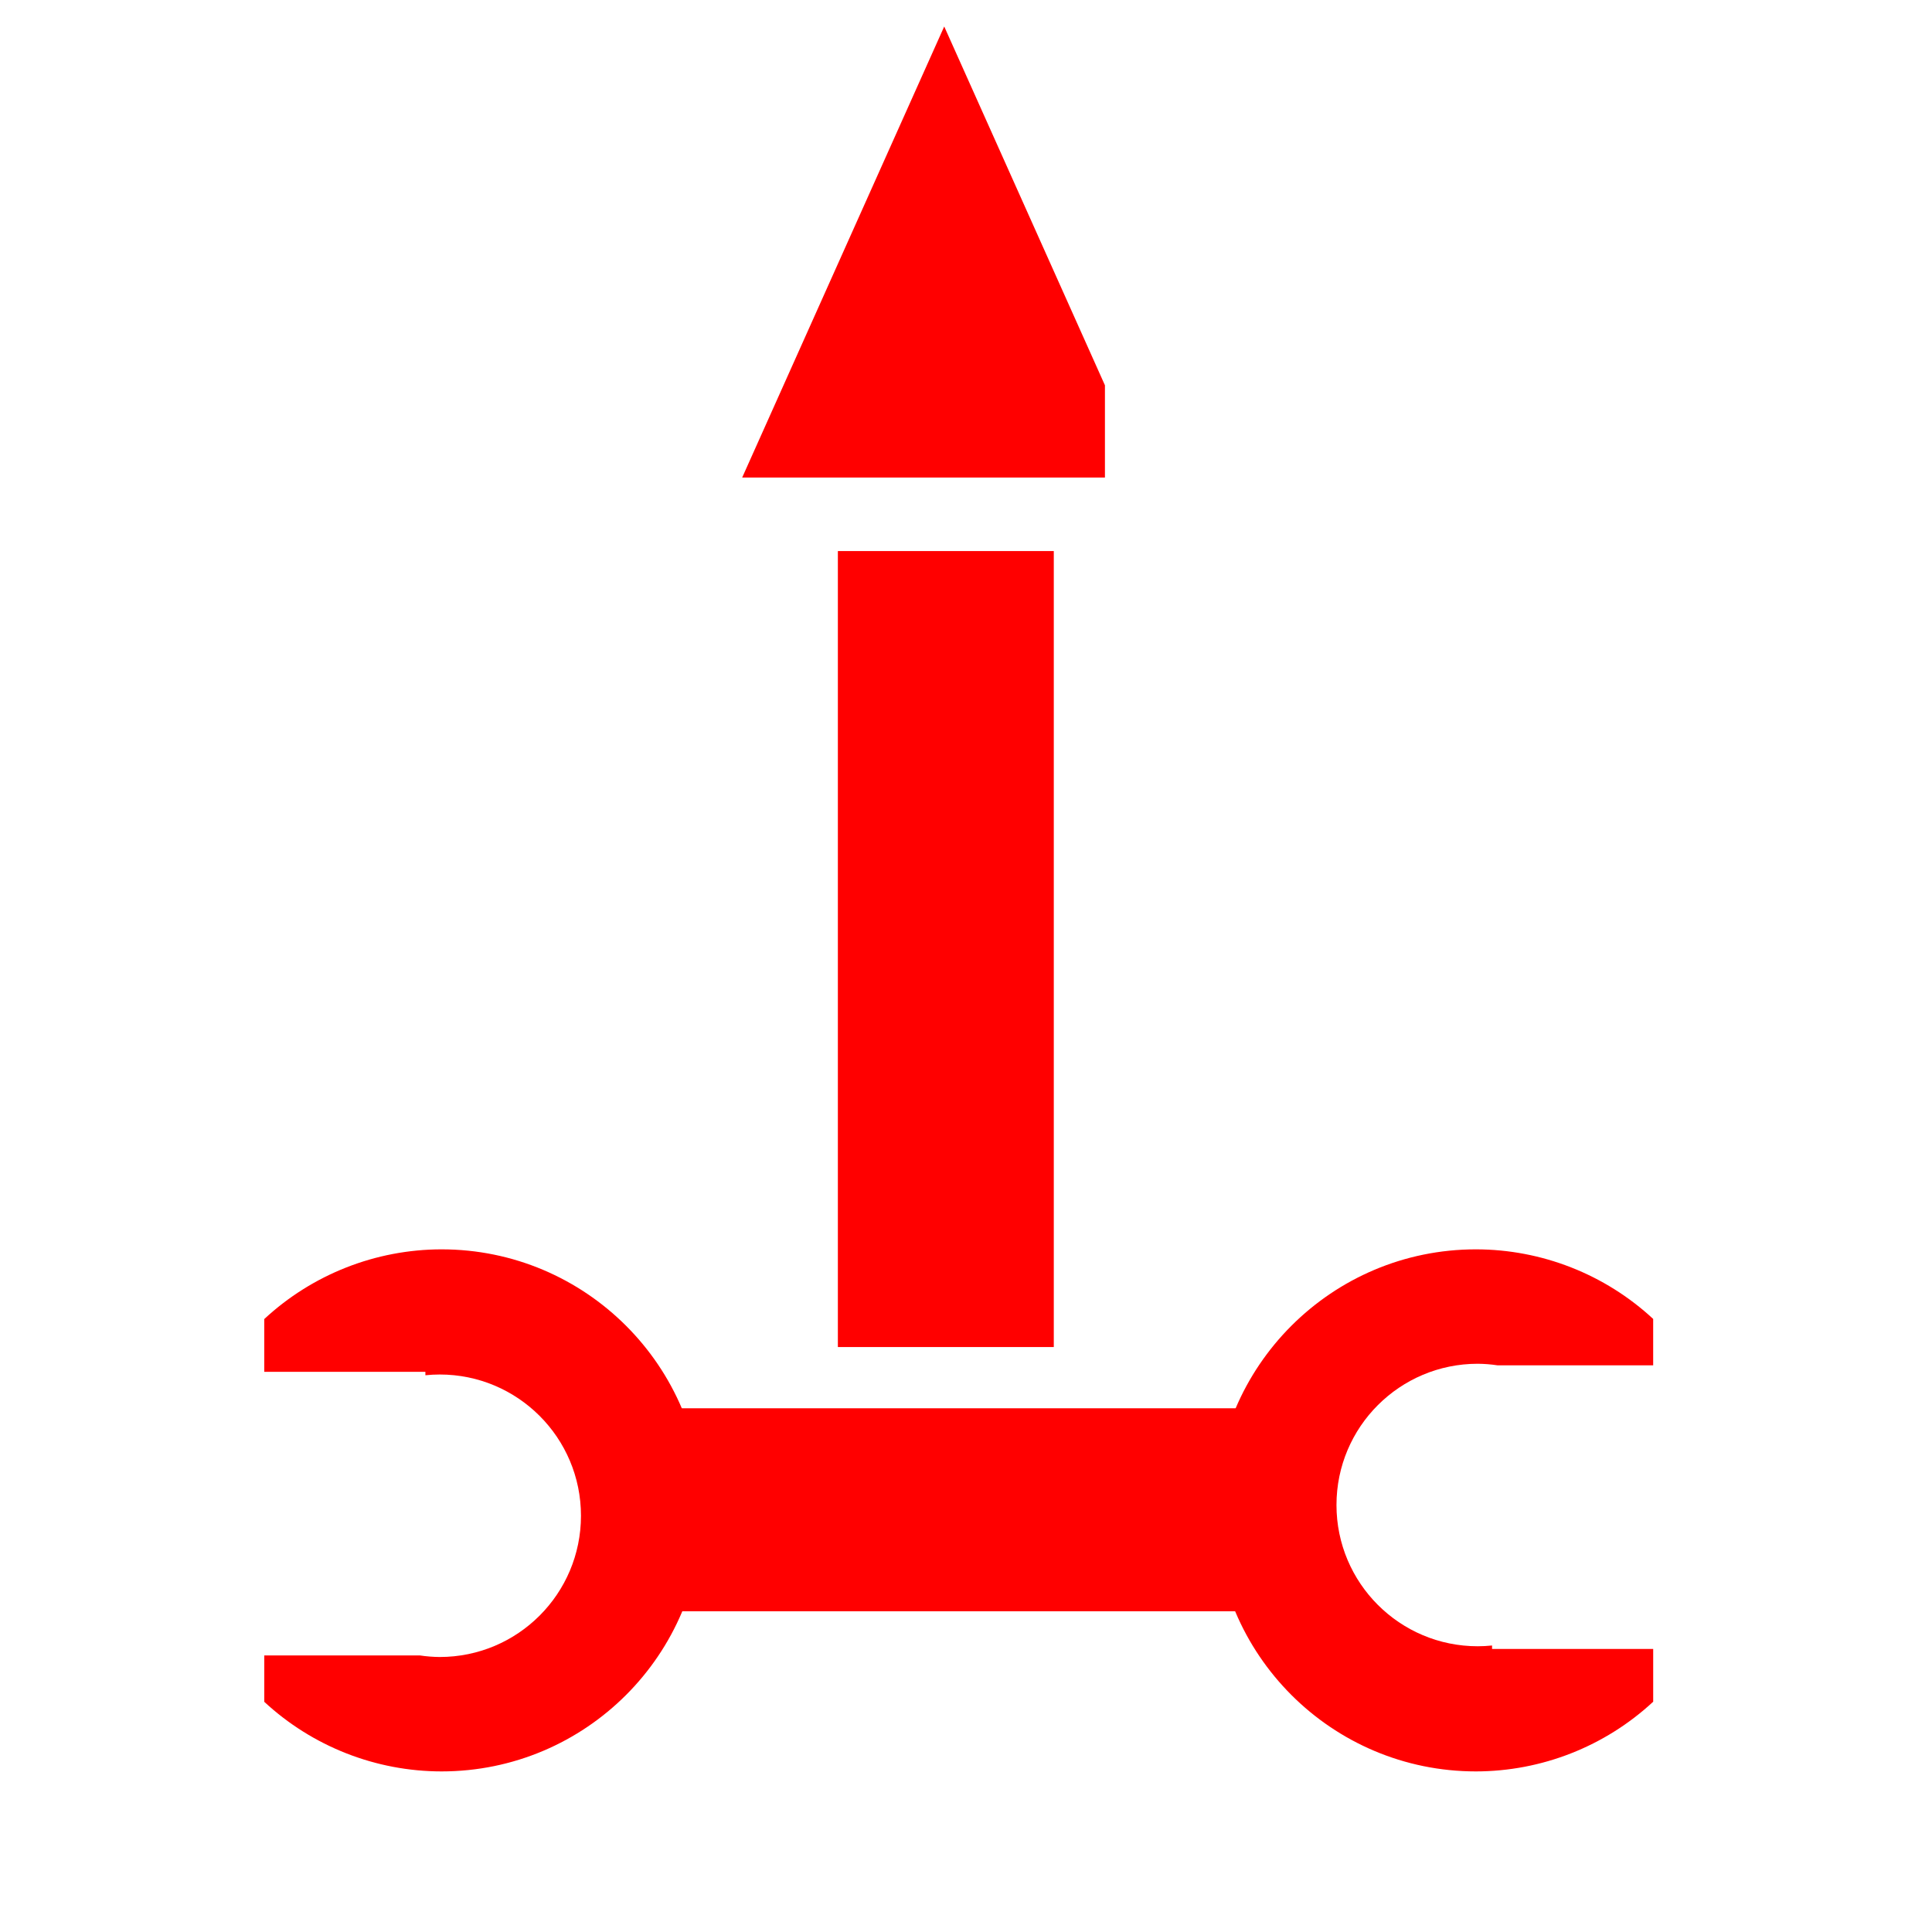
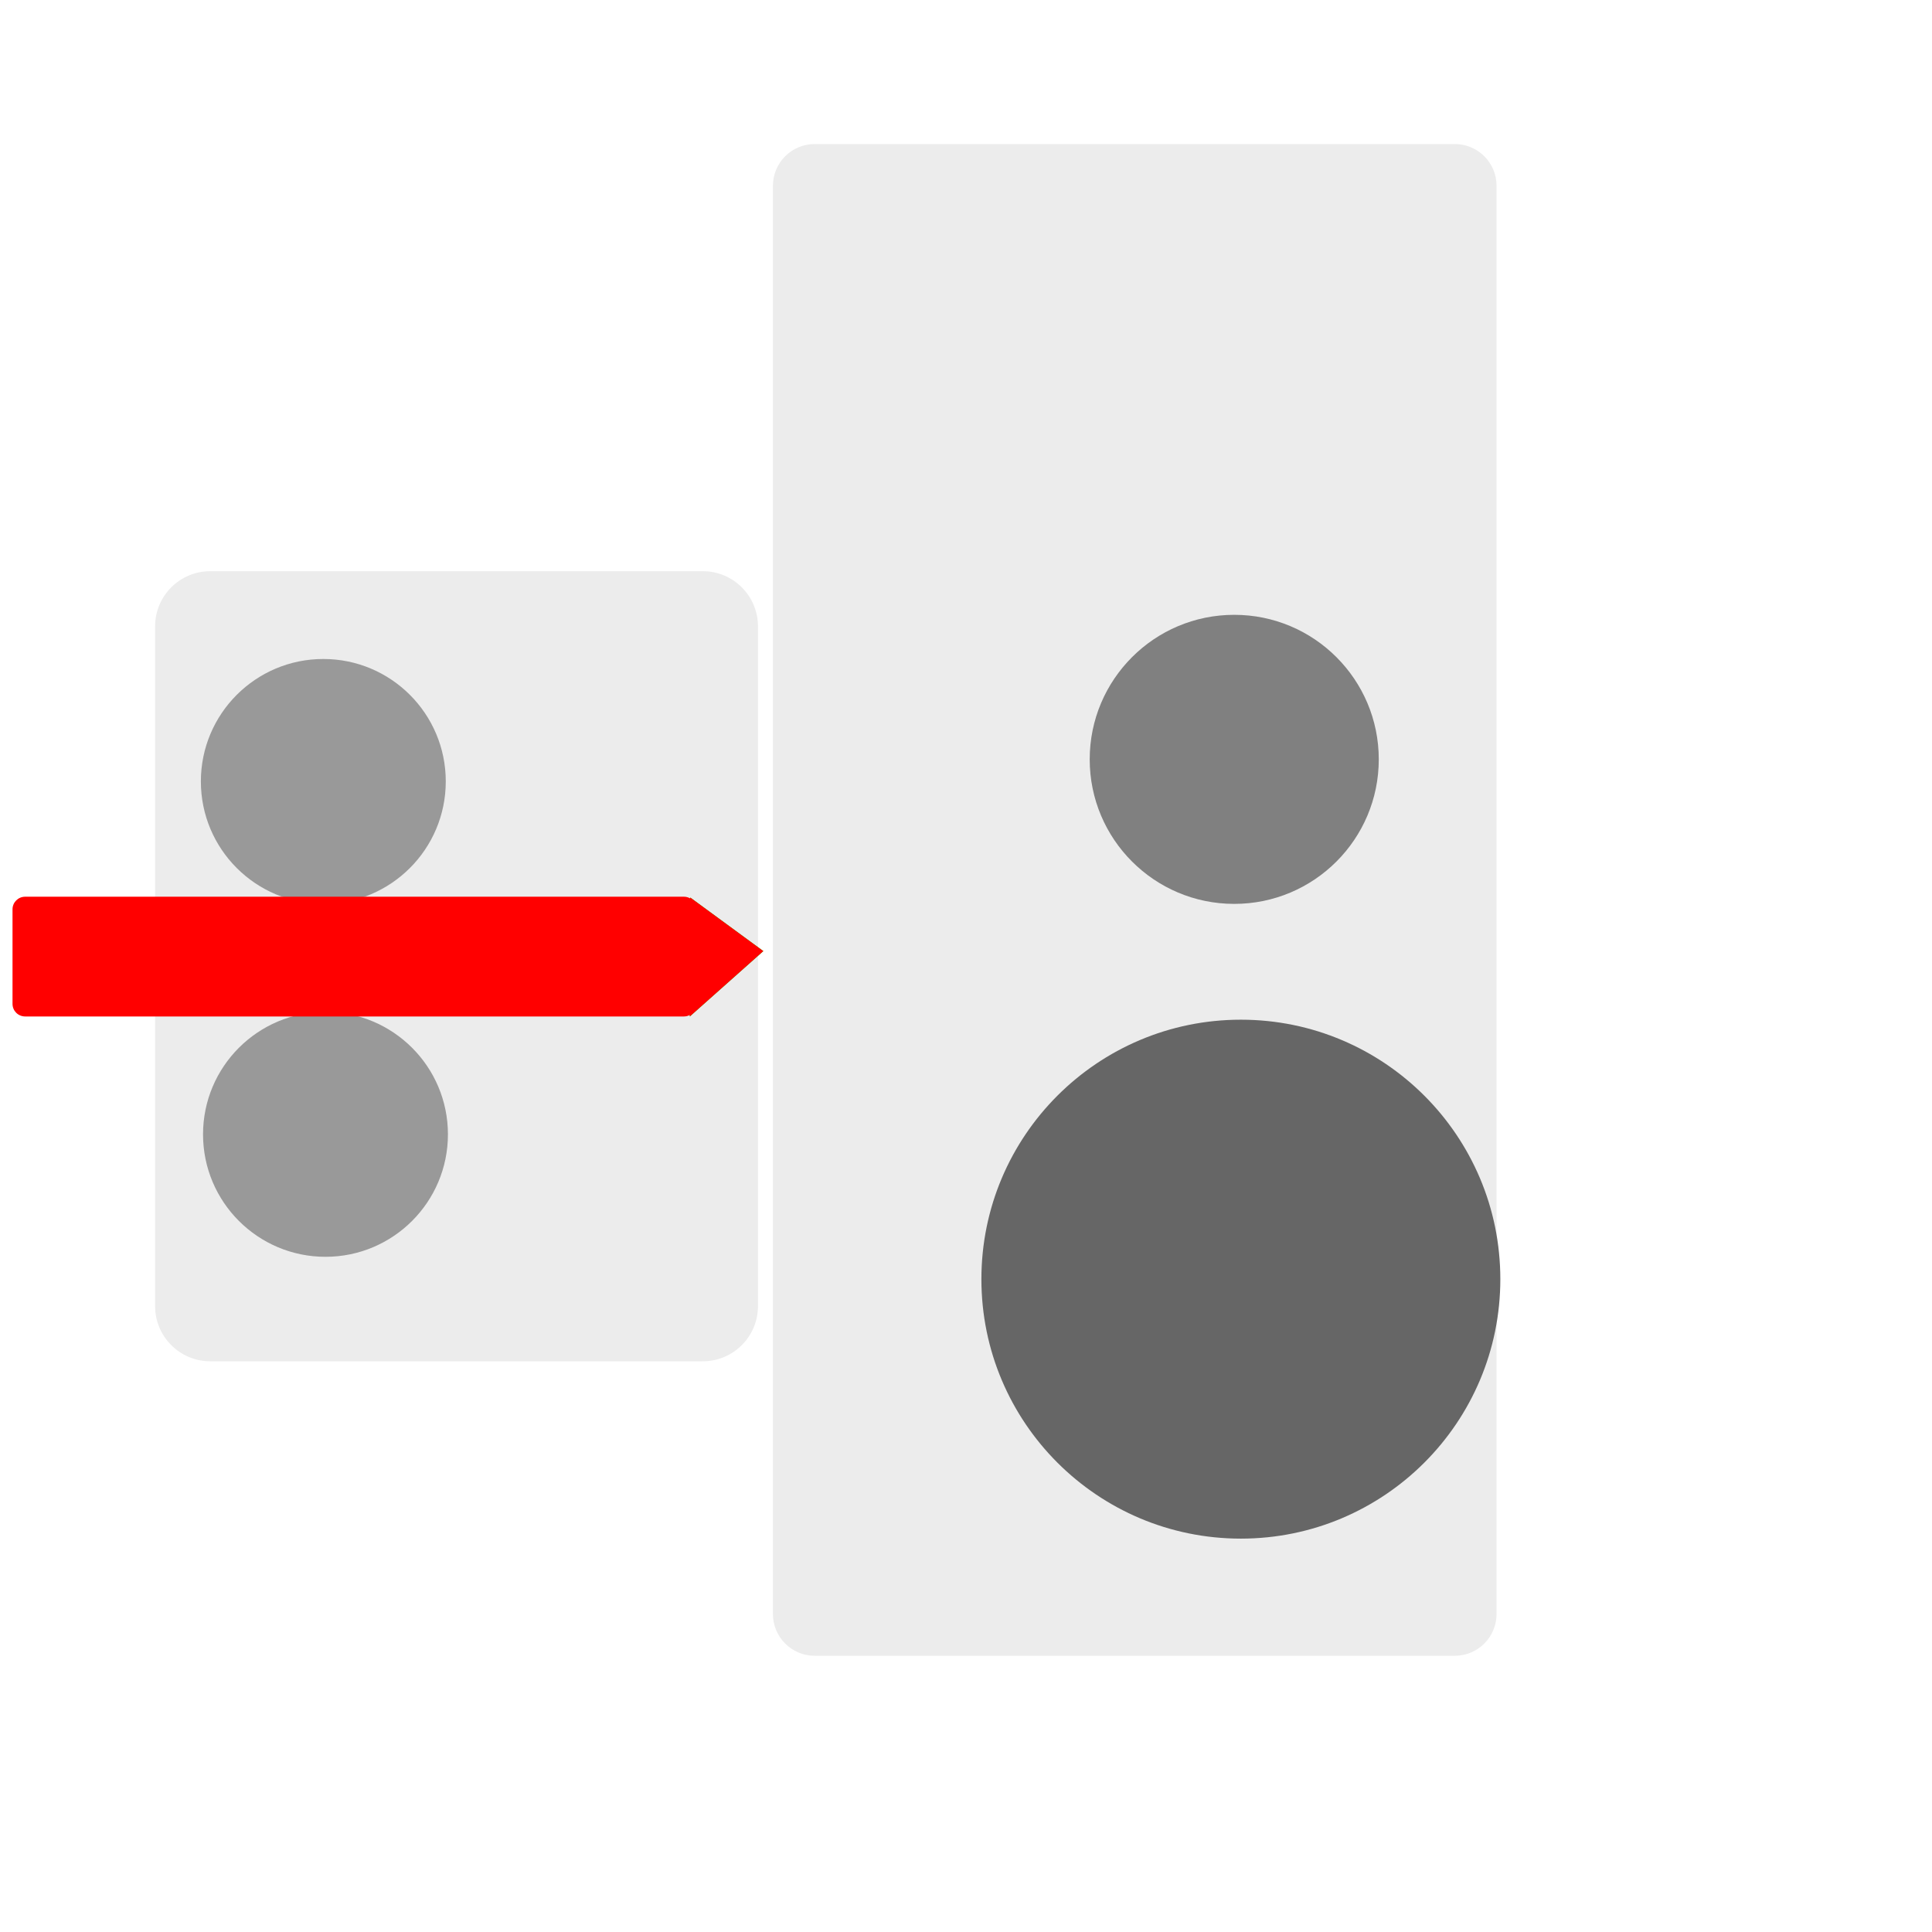
- <svg xmlns="http://www.w3.org/2000/svg" xmlns:xlink="http://www.w3.org/1999/xlink" width="100mm" height="100mm" viewBox="0 0 100 100" version="1.1" id="svg4001" xml:space="preserve">
+ <svg xmlns="http://www.w3.org/2000/svg" width="100mm" height="100mm" viewBox="0 0 100 100" version="1.1" id="svg4001" xml:space="preserve">
  <defs id="defs3998">
    <rect x="142.477" y="51.065" width="77.543" height="209.302" id="rect5706" />
    <rect x="143.107" y="44.76" width="84.477" height="230.737" id="rect5700" />
    <symbol id="DownArrow">
      <path d="M 36,63 14,41 V 26 L 30,42 V 10 H 42 V 42 L 58,26 v 15 z" style="stroke:none" id="path5770" />
    </symbol>
    <symbol id="Buffer">
      <path d="M 25,30 75,50 25,70 V 50 Z" id="path3531" />
    </symbol>
    <symbol id="Merge">
      <path d="m 35,35 h 80 l -40,70 z" style="stroke-width:2" id="path6988" />
    </symbol>
-     <symbol id="Extract">
-       <path d="m 35,115 40,-70 40,70 z" style="stroke-width:2" id="path7032" />
-     </symbol>
  </defs>
  <g id="layer1">
-     <use xlink:href="#Extract" style="fill:#ff0000;stroke:none" id="use16587" transform="matrix(0.3327547,0,0,0.4244951,23.91599,-17.73119)" />
-     <rect style="fill:#ff0000;fill-opacity:1;stroke:none;stroke-width:2.091;stroke-dasharray:none;stroke-opacity:1" id="rect16610" width="11.176" height="41.2" x="43.368" y="28.523" />
-     <path id="path16664" style="fill:#ff0000;fill-opacity:1;stroke:none;stroke-width:2.32;stroke-dasharray:none;stroke-opacity:1" d="m 76.395,64.666 a 13.511,13.511 0 0 0 -13.511,13.511 13.511,13.511 0 0 0 13.511,13.511 13.511,13.511 0 0 0 9.174,-3.608 v -2.731 h -8.34 V 85.171 a 7.311,7.311 0 0 1 -0.742,0.039 7.311,7.311 0 0 1 -7.311,-7.311 7.311,7.311 0 0 1 7.311,-7.311 7.311,7.311 0 0 1 1.031,0.082 h 8.05 v -2.402 a 13.511,13.511 0 0 0 -9.174,-3.602 z" />
-     <path id="path16664-9" style="fill:#ff0000;fill-opacity:1;stroke:none;stroke-width:2.32;stroke-dasharray:none;stroke-opacity:1" d="M 22.852,91.688 A 13.511,13.511 0 0 0 36.363,78.177 13.511,13.511 0 0 0 22.852,64.666 13.511,13.511 0 0 0 13.678,68.274 v 2.731 h 8.34 v 0.178 a 7.311,7.311 0 0 1 0.742,-0.039 7.311,7.311 0 0 1 7.311,7.311 7.311,7.311 0 0 1 -7.311,7.311 7.311,7.311 0 0 1 -1.031,-0.082 h -8.05 v 2.402 a 13.511,13.511 0 0 0 9.174,3.602 z" />
-     <rect style="fill:#ff0000;fill-opacity:1;stroke:none;stroke-width:2.091;stroke-dasharray:none;stroke-opacity:1" id="rect16751" width="33.527" height="10.508" x="32.86" y="72.892" />
+     <rect style="fill:#ececec;stroke:none;stroke-width:7.218" id="rect397" width="31.204" height="40.895" x="8.028" y="29.565" ry="2.855" />
+     <rect style="fill:#ececec;stroke:none;stroke-width:6.339" id="rect399" width="37.454" height="78.248" x="40.007" y="7.455" ry="2.162" />
+     <circle style="fill:#999999;stroke:none;stroke-width:8.636" id="path561" cx="16.735" cy="40.447" r="6.338" />
+     <circle style="fill:#999999;stroke:none;stroke-width:8.636" id="path561-4" cx="16.847" cy="58.714" r="6.338" />
+     <circle style="fill:#808080;stroke:none;stroke-width:7.602" id="path585" cx="63.884" cy="39.304" r="7.481" />
+     <circle style="fill:#666666;stroke:none;stroke-width:13.2" id="path797" cx="64.227" cy="66.209" r="13.43" />
+     <path d="m 37.551,61.92 3.399,2.49 -3.419,3.039 z" id="path1778" style="fill:#00ff00" class="UnoptimicedTransforms" transform="matrix(1.113533,0,0,1.113533,-6.08832,-22.49499)" />
+     <rect style="fill:#ff0000;stroke:none;stroke-width:4.48" id="rect639" width="35.402" height="6.198" x="0.648" y="46.414" ry="0.652" />
+     <path style="fill:#ff0000;fill-rule:nonzero;stroke:none;stroke-width:0;stroke-dasharray:none" d="m 91.782,61.904 3.399,1.418 -3.419,1.731 z" id="path1772" class="UnoptimicedTransforms" transform="matrix(1.113533,0,0,1.955638,-66.47661,-74.60703)" />
  </g>
</svg>
